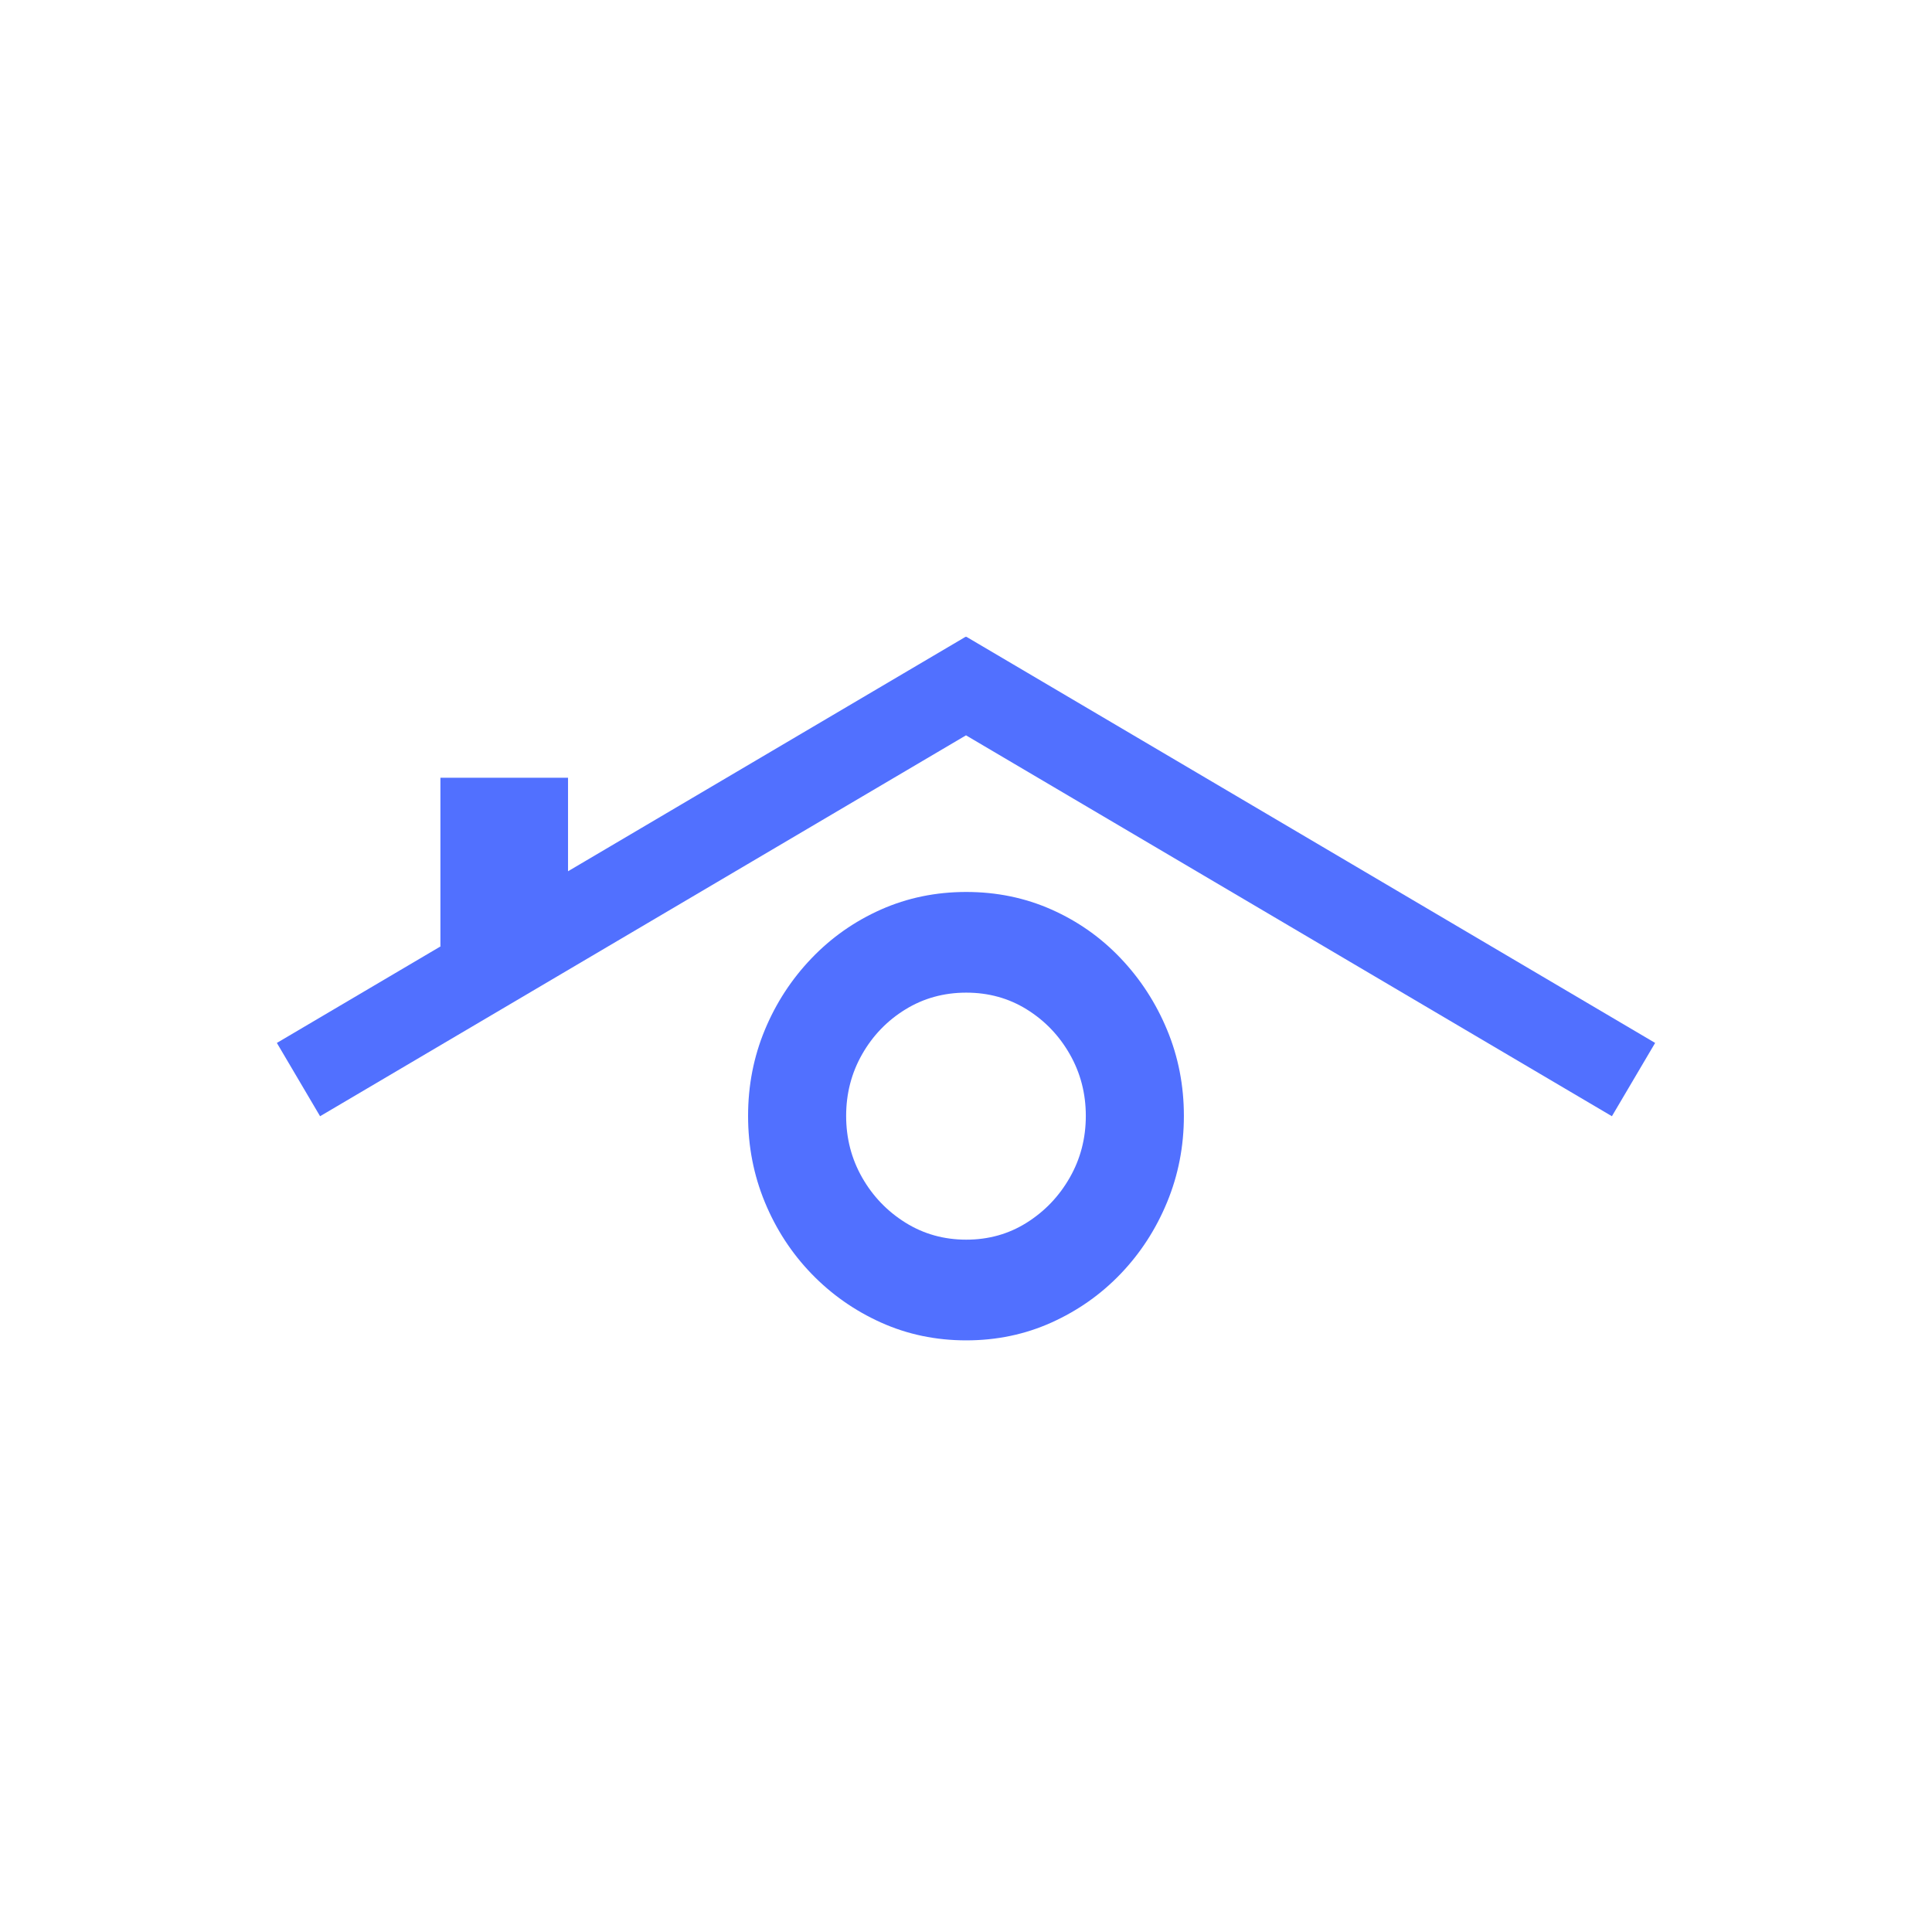
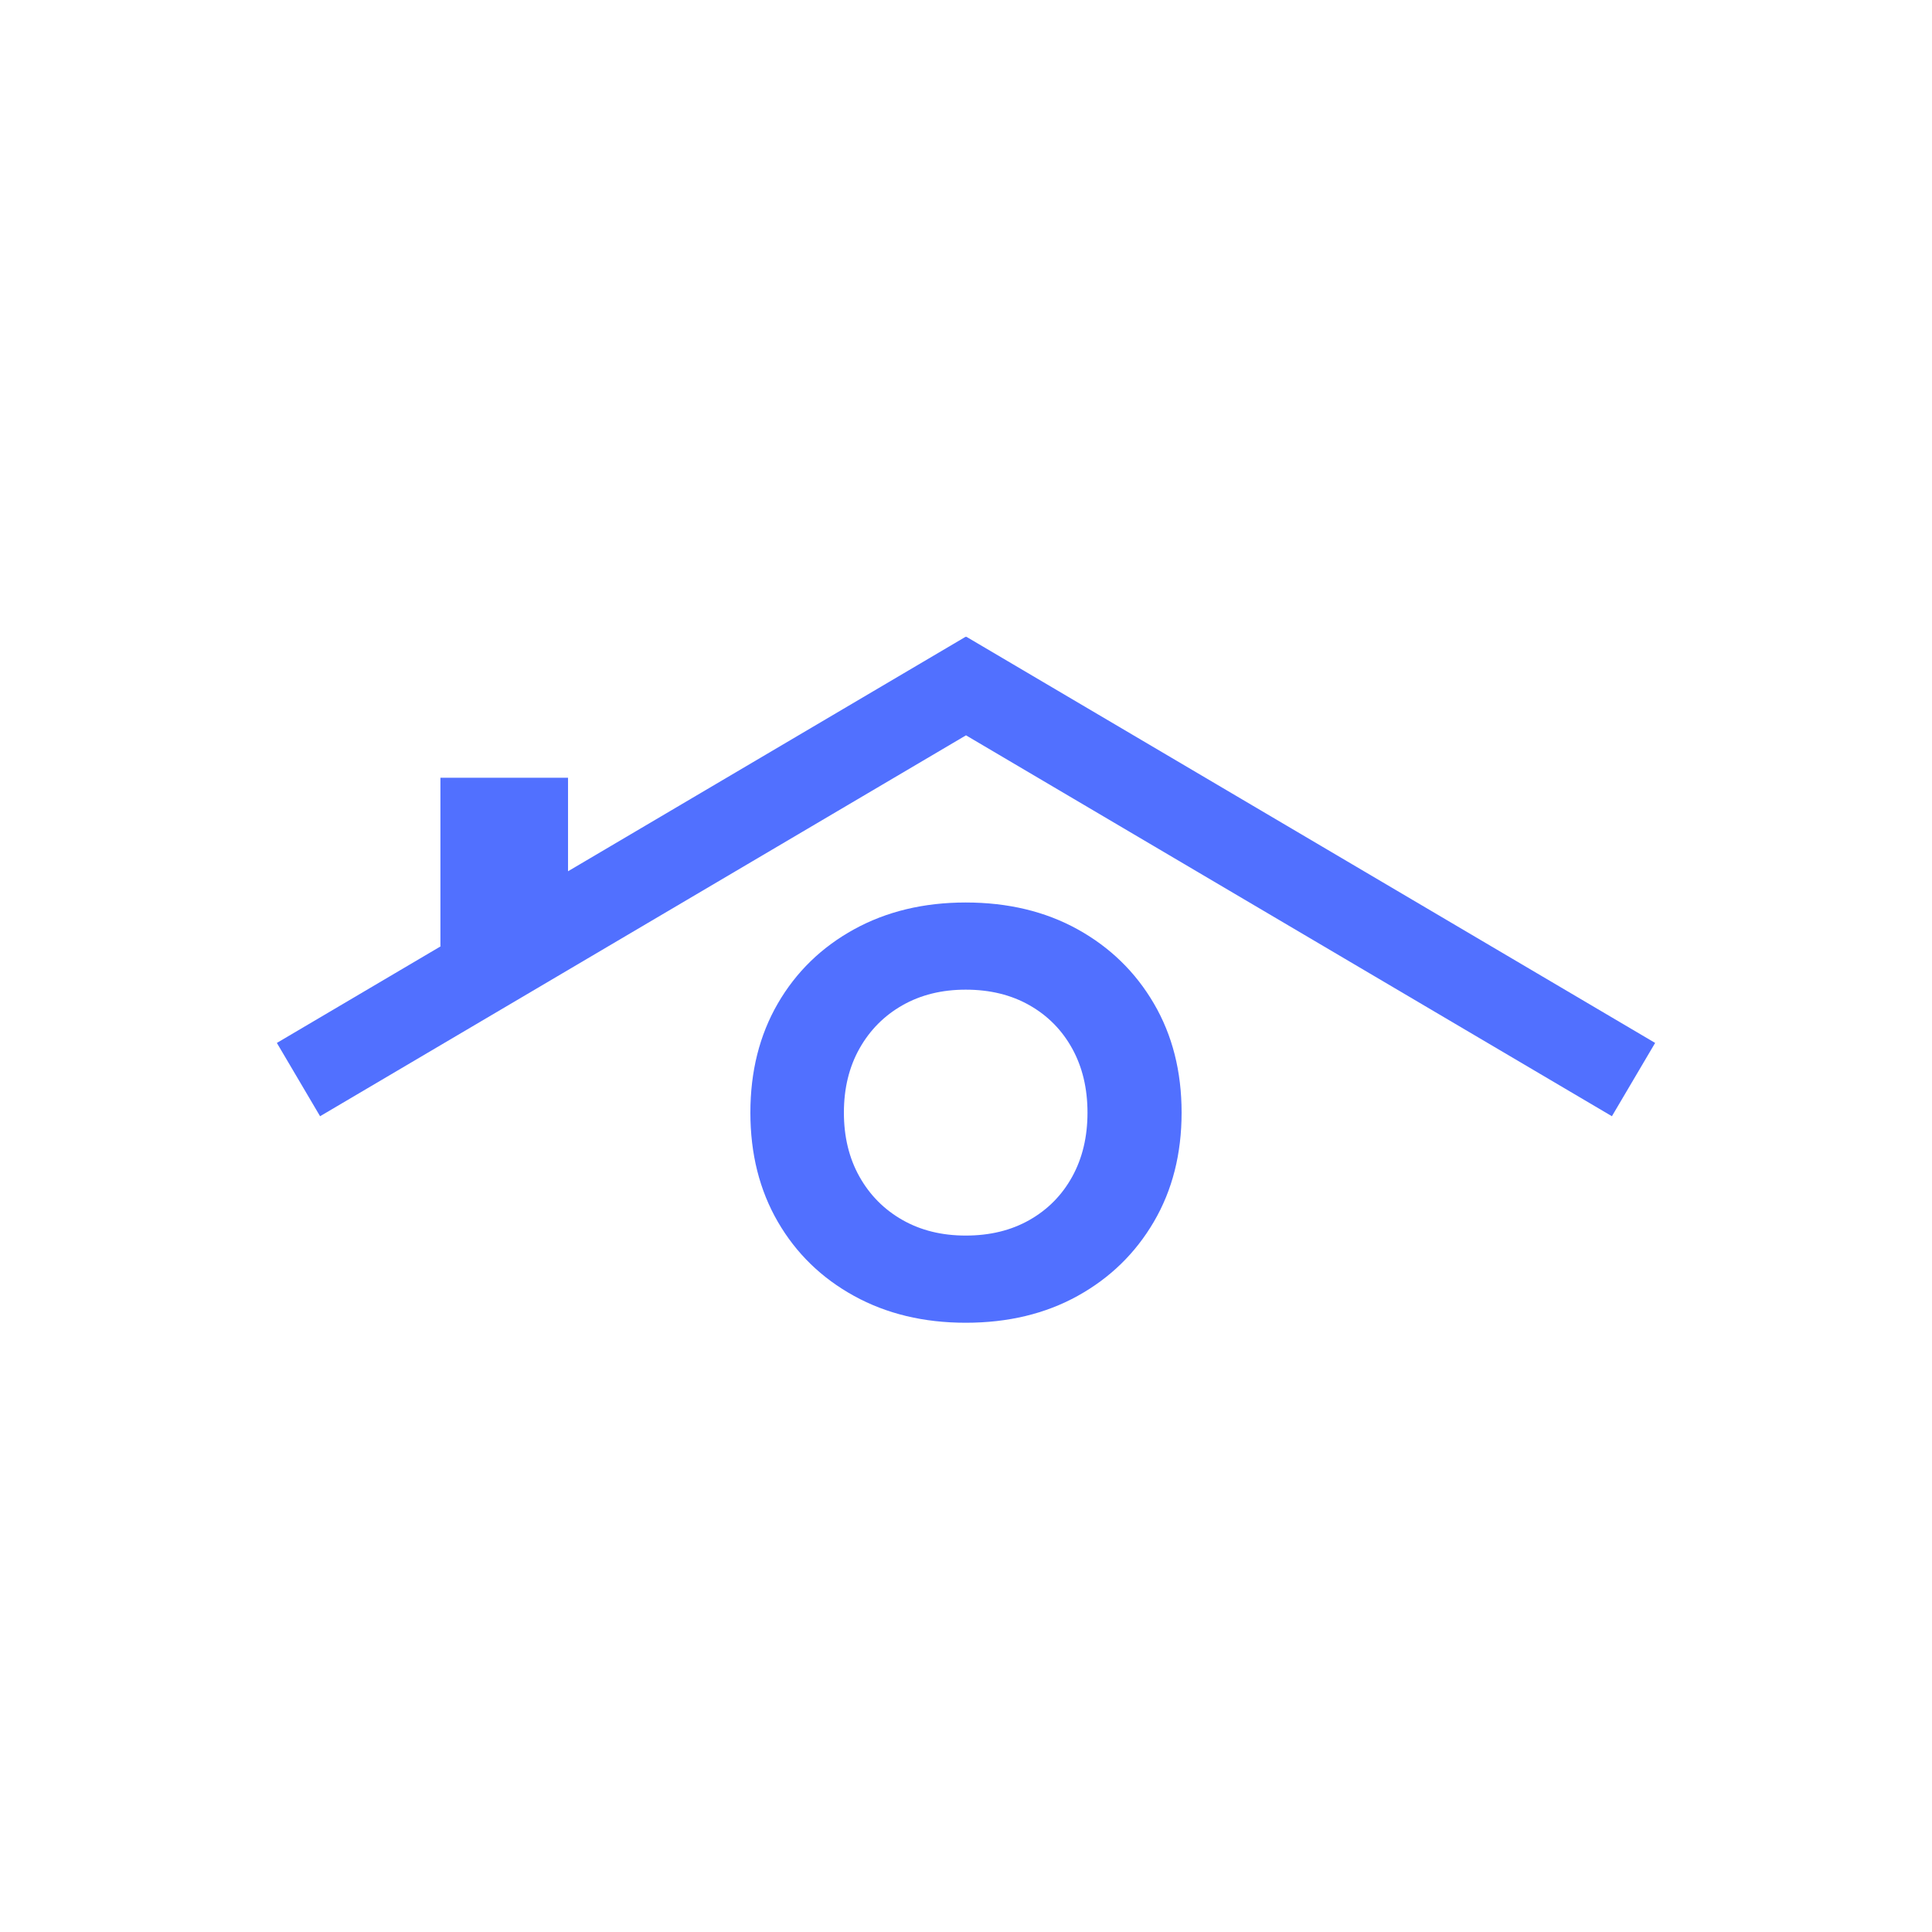
<svg xmlns="http://www.w3.org/2000/svg" width="2000" zoomAndPan="magnify" viewBox="0 0 1500 1500" height="2000" preserveAspectRatio="xMidYMid meet" version="1.0">
  <defs>
    <g />
-     <clipPath id="5f70178510">
-       <rect x="0" width="372" y="0" height="510" />
-     </clipPath>
-     <clipPath id="b26e9d71f9">
+     <clipPath id="7c5a3a5dc6">
      <path d="M 214 494.023 L 1286 494.023 L 1286 866.773 L 214 866.773 Z M 214 494.023 " clip-rule="nonzero" />
    </clipPath>
  </defs>
-   <g transform="matrix(1, 0, 0, 1, 555, 669)">
-     <g clip-path="url(#5f70178510)">
-       <g fill="#5170ff" fill-opacity="1">
-         <g transform="translate(1.366884, 365.5478)">
-           <g>
-             <path d="M 100.578 -168.172 C 100.578 -150.797 104.711 -134.848 112.984 -120.328 C 121.266 -105.805 132.461 -94.133 146.578 -85.312 C 160.703 -76.488 176.453 -72.078 193.828 -72.078 C 211.191 -72.078 226.863 -76.488 240.844 -85.312 C 254.832 -94.133 265.961 -105.805 274.234 -120.328 C 282.516 -134.848 286.656 -150.797 286.656 -168.172 C 286.656 -185.547 282.516 -201.492 274.234 -216.016 C 265.961 -230.535 254.832 -242.141 240.844 -250.828 C 226.863 -259.516 211.191 -263.859 193.828 -263.859 C 176.453 -263.859 160.703 -259.516 146.578 -250.828 C 132.461 -242.141 121.266 -230.535 112.984 -216.016 C 104.711 -201.492 100.578 -185.547 100.578 -168.172 Z M 24.438 -168.172 C 24.438 -191.785 28.773 -214.039 37.453 -234.938 C 46.141 -255.844 58.219 -274.367 73.688 -290.516 C 89.164 -306.672 107.148 -319.297 127.641 -328.391 C 148.141 -337.484 170.203 -342.031 193.828 -342.031 C 217.441 -342.031 239.492 -337.484 259.984 -328.391 C 280.484 -319.297 298.398 -306.672 313.734 -290.516 C 329.078 -274.367 341.086 -255.844 349.766 -234.938 C 358.453 -214.039 362.797 -191.785 362.797 -168.172 C 362.797 -144.555 358.453 -122.227 349.766 -101.188 C 341.086 -80.145 329.078 -61.613 313.734 -45.594 C 298.398 -29.582 280.484 -16.961 259.984 -7.734 C 239.492 1.492 217.441 6.109 193.828 6.109 C 170.203 6.109 148.141 1.492 127.641 -7.734 C 107.148 -16.961 89.164 -29.582 73.688 -45.594 C 58.219 -61.613 46.141 -80.145 37.453 -101.188 C 28.773 -122.227 24.438 -144.555 24.438 -168.172 Z M 24.438 -168.172 " />
-           </g>
-         </g>
+   <g fill="#5170ff" fill-opacity="1">
+     <g transform="translate(563.3268, 1020.698)">
+       <g>
+         <path d="M 186.438 6.281 C 153.875 6.281 124.969 -0.664 99.719 -14.562 C 74.469 -28.457 54.742 -47.656 40.547 -72.156 C 26.359 -96.656 19.266 -124.891 19.266 -156.859 C 19.266 -188.828 26.359 -217.062 40.547 -241.562 C 54.742 -266.062 74.469 -285.258 99.719 -299.156 C 124.969 -313.051 153.875 -320 186.438 -320 C 219.301 -320 248.281 -313.051 273.375 -299.156 C 298.477 -285.258 318.203 -266.062 332.547 -241.562 C 346.891 -217.062 354.062 -188.828 354.062 -156.859 C 354.062 -124.891 346.891 -96.656 332.547 -72.156 C 318.203 -47.656 298.477 -28.457 273.375 -14.562 C 248.281 -0.664 219.301 6.281 186.438 6.281 Z M 91.875 -156.859 C 91.875 -138.035 95.906 -121.453 103.969 -107.109 C 112.039 -92.766 123.172 -81.562 137.359 -73.5 C 151.555 -65.438 167.914 -61.406 186.438 -61.406 C 205.258 -61.406 221.766 -65.438 235.953 -73.5 C 250.148 -81.562 261.207 -92.766 269.125 -107.109 C 277.039 -121.453 281 -138.035 281 -156.859 C 281 -175.68 277.039 -192.266 269.125 -206.609 C 261.207 -220.953 250.148 -232.156 235.953 -240.219 C 221.766 -248.289 205.258 -252.328 186.438 -252.328 C 167.914 -252.328 151.555 -248.289 137.359 -240.219 C 123.172 -232.156 112.039 -220.953 103.969 -206.609 C 95.906 -192.266 91.875 -175.68 91.875 -156.859 Z M 91.875 -156.859 " />
      </g>
    </g>
  </g>
-   <g clip-path="url(#b26e9d71f9)">
+   <g clip-path="url(#7c5a3a5dc6)">
    <path fill="#5170ff" d="M 750.199 494.336 L 749.996 494.664 L 749.789 494.336 L 441.02 676.438 L 441.02 603.855 L 341.941 603.855 L 341.941 734.633 L 342.281 734.633 L 214.957 809.723 L 248.508 866.637 L 749.996 570.906 L 1251.48 866.637 L 1285.043 809.723 Z M 750.199 494.336 " fill-opacity="1" fill-rule="nonzero" />
  </g>
</svg>
